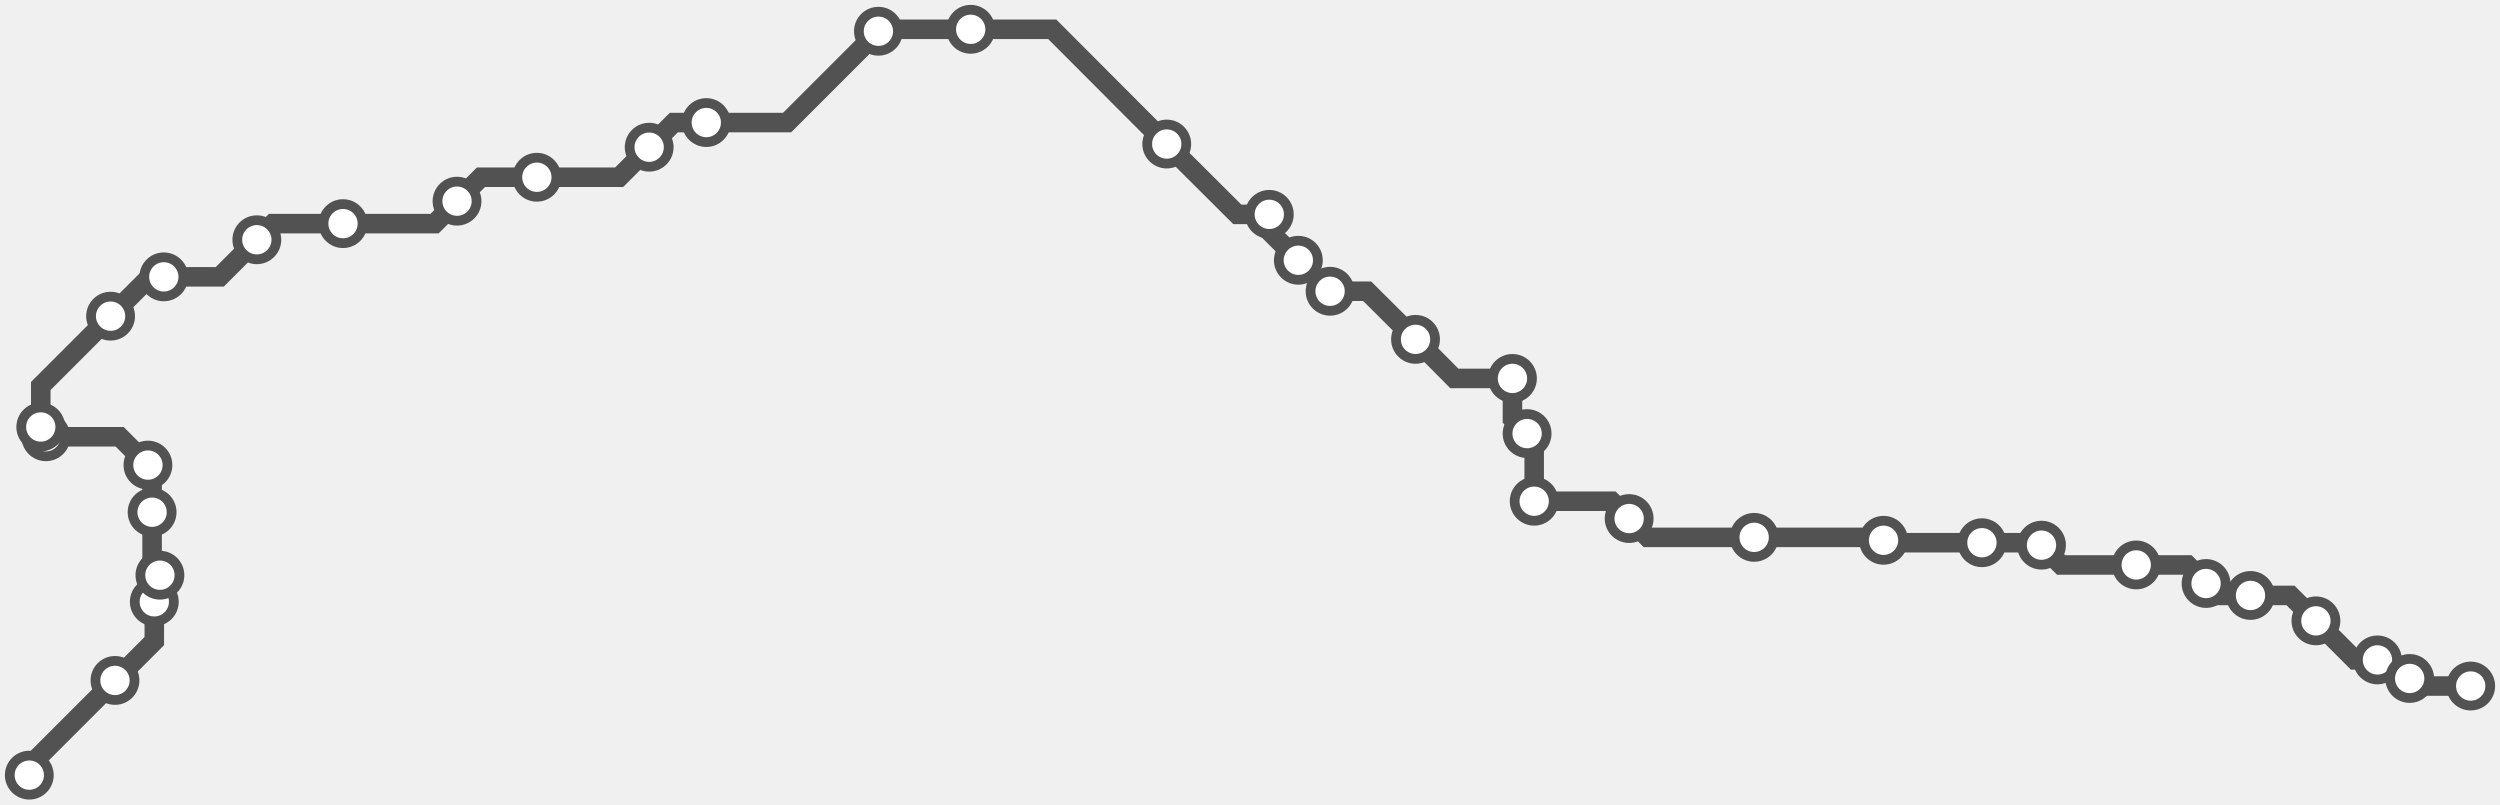
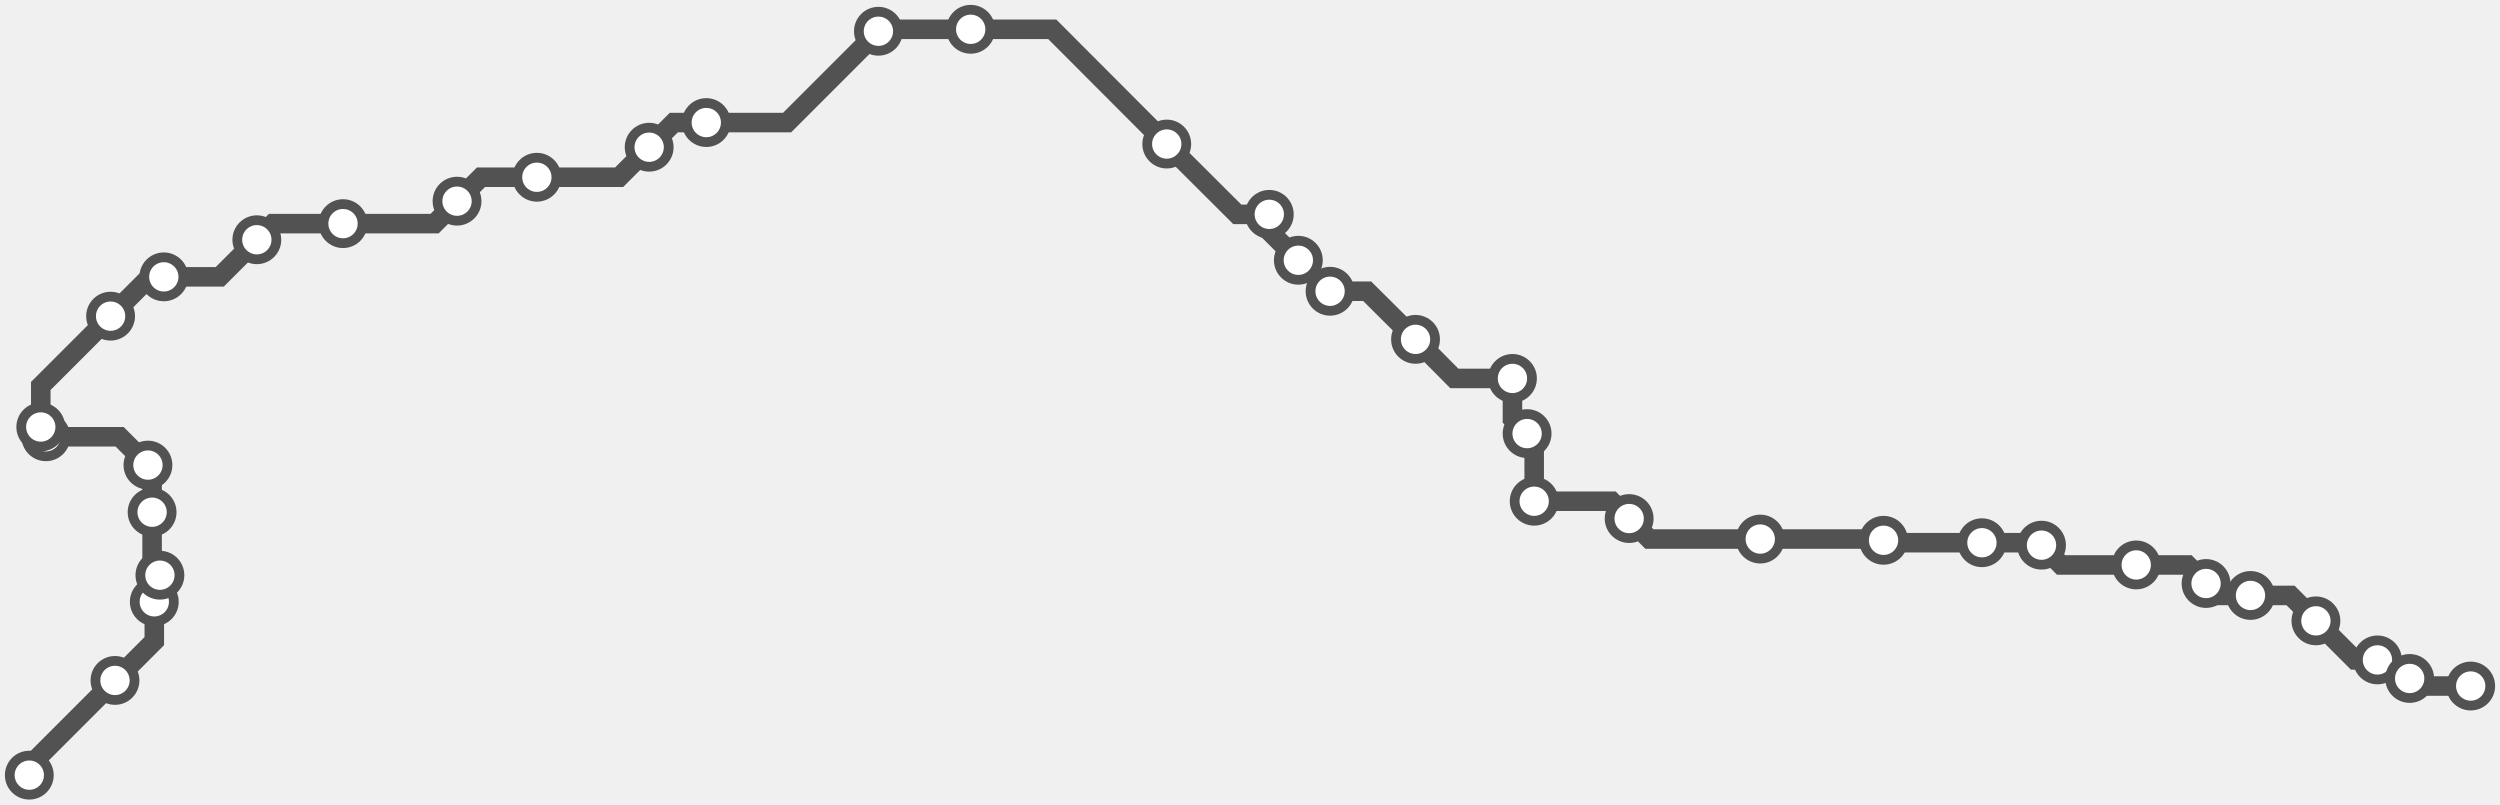
<svg xmlns="http://www.w3.org/2000/svg" width="1024.0" height="329.5">
-   <path d="M12.0 317.466 L12.0 313.8 L47.1 278.7 L63.2 262.6 L63.2 246.5 L63.2 237.8 L65.5 235.6 L62.3 232.4 L62.3 209.8 L62.3 192.1 L60.6 190.5 L49.0 178.9 L18.8 178.9 L16.7 176.8 L16.7 174.9 L16.7 158.1 L45.3 129.5 L61.4 113.4 L67.1 113.4 L90.0 113.4 L105.2 98.2 L111.8 91.6 L140.5 91.6 L178.0 91.6 L187.2 82.4 L197.0 72.6 L219.9 72.6 L253.6 72.6 L265.9 60.3 L276.0 50.2 L289.3 50.2 L322.4 50.2 L359.8 12.8 L360.6 12.0 L397.6 12.0 L431.0 12.0 L477.9 59.0 L506.8 87.8 L519.9 87.8 L519.9 94.7 L531.8 106.6 L544.5 119.3 L544.8 119.3 L560.0 119.3 L579.8 139.0 L595.7 155.0 L619.5 155.0 L619.5 171.5 L625.5 177.6 L628.4 180.4 L628.4 205.3 L660.1 205.3 L667.3 212.4 L674.9 220.1 L718.5 220.1 L770.3 220.1 L771.5 221.3 L772.5 222.3 L811.8 222.3 L835.2 222.3 L836.2 223.3 L844.2 231.4 L875.0 231.4 L896.0 231.4 L903.6 239.0 L908.5 243.9 L921.8 243.9 L938.2 243.9 L948.6 254.3 L964.6 270.3 L973.8 270.3 L979.4 270.3 L987.0 277.9 L990.0 281.0 L1012.0 281.0 " />
+   <path d="M12.0 317.466 L12.0 313.8 L47.1 278.7 L63.2 262.6 L63.2 246.5 L63.2 237.8 L65.5 235.6 L62.3 232.4 L62.3 209.8 L62.3 192.1 L60.6 190.5 L49.0 178.9 L18.8 178.9 L16.7 176.8 L16.7 174.9 L16.7 158.1 L45.3 129.5 L61.4 113.4 L67.1 113.4 L90.0 113.4 L105.2 98.2 L111.8 91.6 L140.5 91.6 L178.0 91.6 L187.2 82.4 L197.0 72.6 L219.9 72.6 L253.6 72.6 L265.9 60.3 L276.0 50.2 L289.3 50.2 L322.4 50.2 L359.8 12.8 L360.6 12.0 L397.6 12.0 L431.0 12.0 L477.9 59.0 L506.8 87.8 L519.9 87.8 L519.9 94.7 L531.8 106.6 L544.5 119.3 L544.8 119.3 L560.0 119.3 L579.8 139.0 L595.7 155.0 L619.5 155.0 L619.5 171.5 L625.5 177.6 L628.4 180.4 L628.4 205.3 L660.1 205.3 L667.3 212.4 L675.6 220.8 L721.0 220.8 L771.0 220.8 L771.5 221.3 L772.5 222.3 L811.8 222.3 L835.2 222.3 L836.2 223.3 L844.2 231.4 L875.0 231.4 L896.0 231.4 L903.6 239.0 L908.5 243.9 L921.8 243.9 L938.2 243.9 L948.6 254.3 L964.6 270.3 L973.8 270.3 L979.4 270.3 L987.0 277.9 L990.0 281.0 L1012.0 281.0 " />
  <circle cx="12.0" cy="317.5" r="8" />
  <circle cx="47.1" cy="278.7" r="8" />
  <circle cx="63.2" cy="246.5" r="8" />
  <circle cx="65.5" cy="235.6" r="8" />
  <circle cx="62.3" cy="209.8" r="8" />
  <circle cx="60.6" cy="190.5" r="8" />
  <circle cx="18.8" cy="178.9" r="8" />
  <circle cx="16.7" cy="174.9" r="8" />
  <circle cx="45.3" cy="129.5" r="8" />
  <circle cx="67.1" cy="113.4" r="8" />
  <circle cx="105.2" cy="98.2" r="8" />
  <circle cx="140.5" cy="91.6" r="8" />
  <circle cx="187.2" cy="82.4" r="8" />
  <circle cx="219.9" cy="72.6" r="8" />
  <circle cx="265.9" cy="60.3" r="8" />
  <circle cx="289.3" cy="50.2" r="8" />
  <circle cx="359.8" cy="12.8" r="8" />
  <circle cx="397.6" cy="12.0" r="8" />
  <circle cx="477.9" cy="59.0" r="8" />
  <circle cx="519.9" cy="87.8" r="8" />
  <circle cx="531.8" cy="106.6" r="8" />
  <circle cx="544.8" cy="119.3" r="8" />
  <circle cx="579.8" cy="139.0" r="8" />
  <circle cx="619.5" cy="155.0" r="8" />
  <circle cx="625.5" cy="177.6" r="8" />
  <circle cx="628.4" cy="205.3" r="8" />
  <circle cx="667.3" cy="212.4" r="8" />
-   <circle cx="718.5" cy="220.1" r="8" />
+   <circle cx="721.0" cy="220.8" r="8" />
  <circle cx="771.5" cy="221.3" r="8" />
  <circle cx="811.8" cy="222.3" r="8" />
  <circle cx="836.2" cy="223.3" r="8" />
  <circle cx="875.0" cy="231.4" r="8" />
  <circle cx="903.6" cy="239.0" r="8" />
  <circle cx="921.8" cy="243.9" r="8" />
  <circle cx="948.6" cy="254.3" r="8" />
  <circle cx="973.8" cy="270.3" r="8" />
  <circle cx="987.0" cy="277.9" r="8" />
  <circle cx="1012.0" cy="281.0" r="8" />
  <style>
circle {
fill: white;
stroke: #525252;
stroke-width: 4;
}
path {
fill: none;
stroke: #525252;
stroke-width: 8;
}</style>
</svg>
